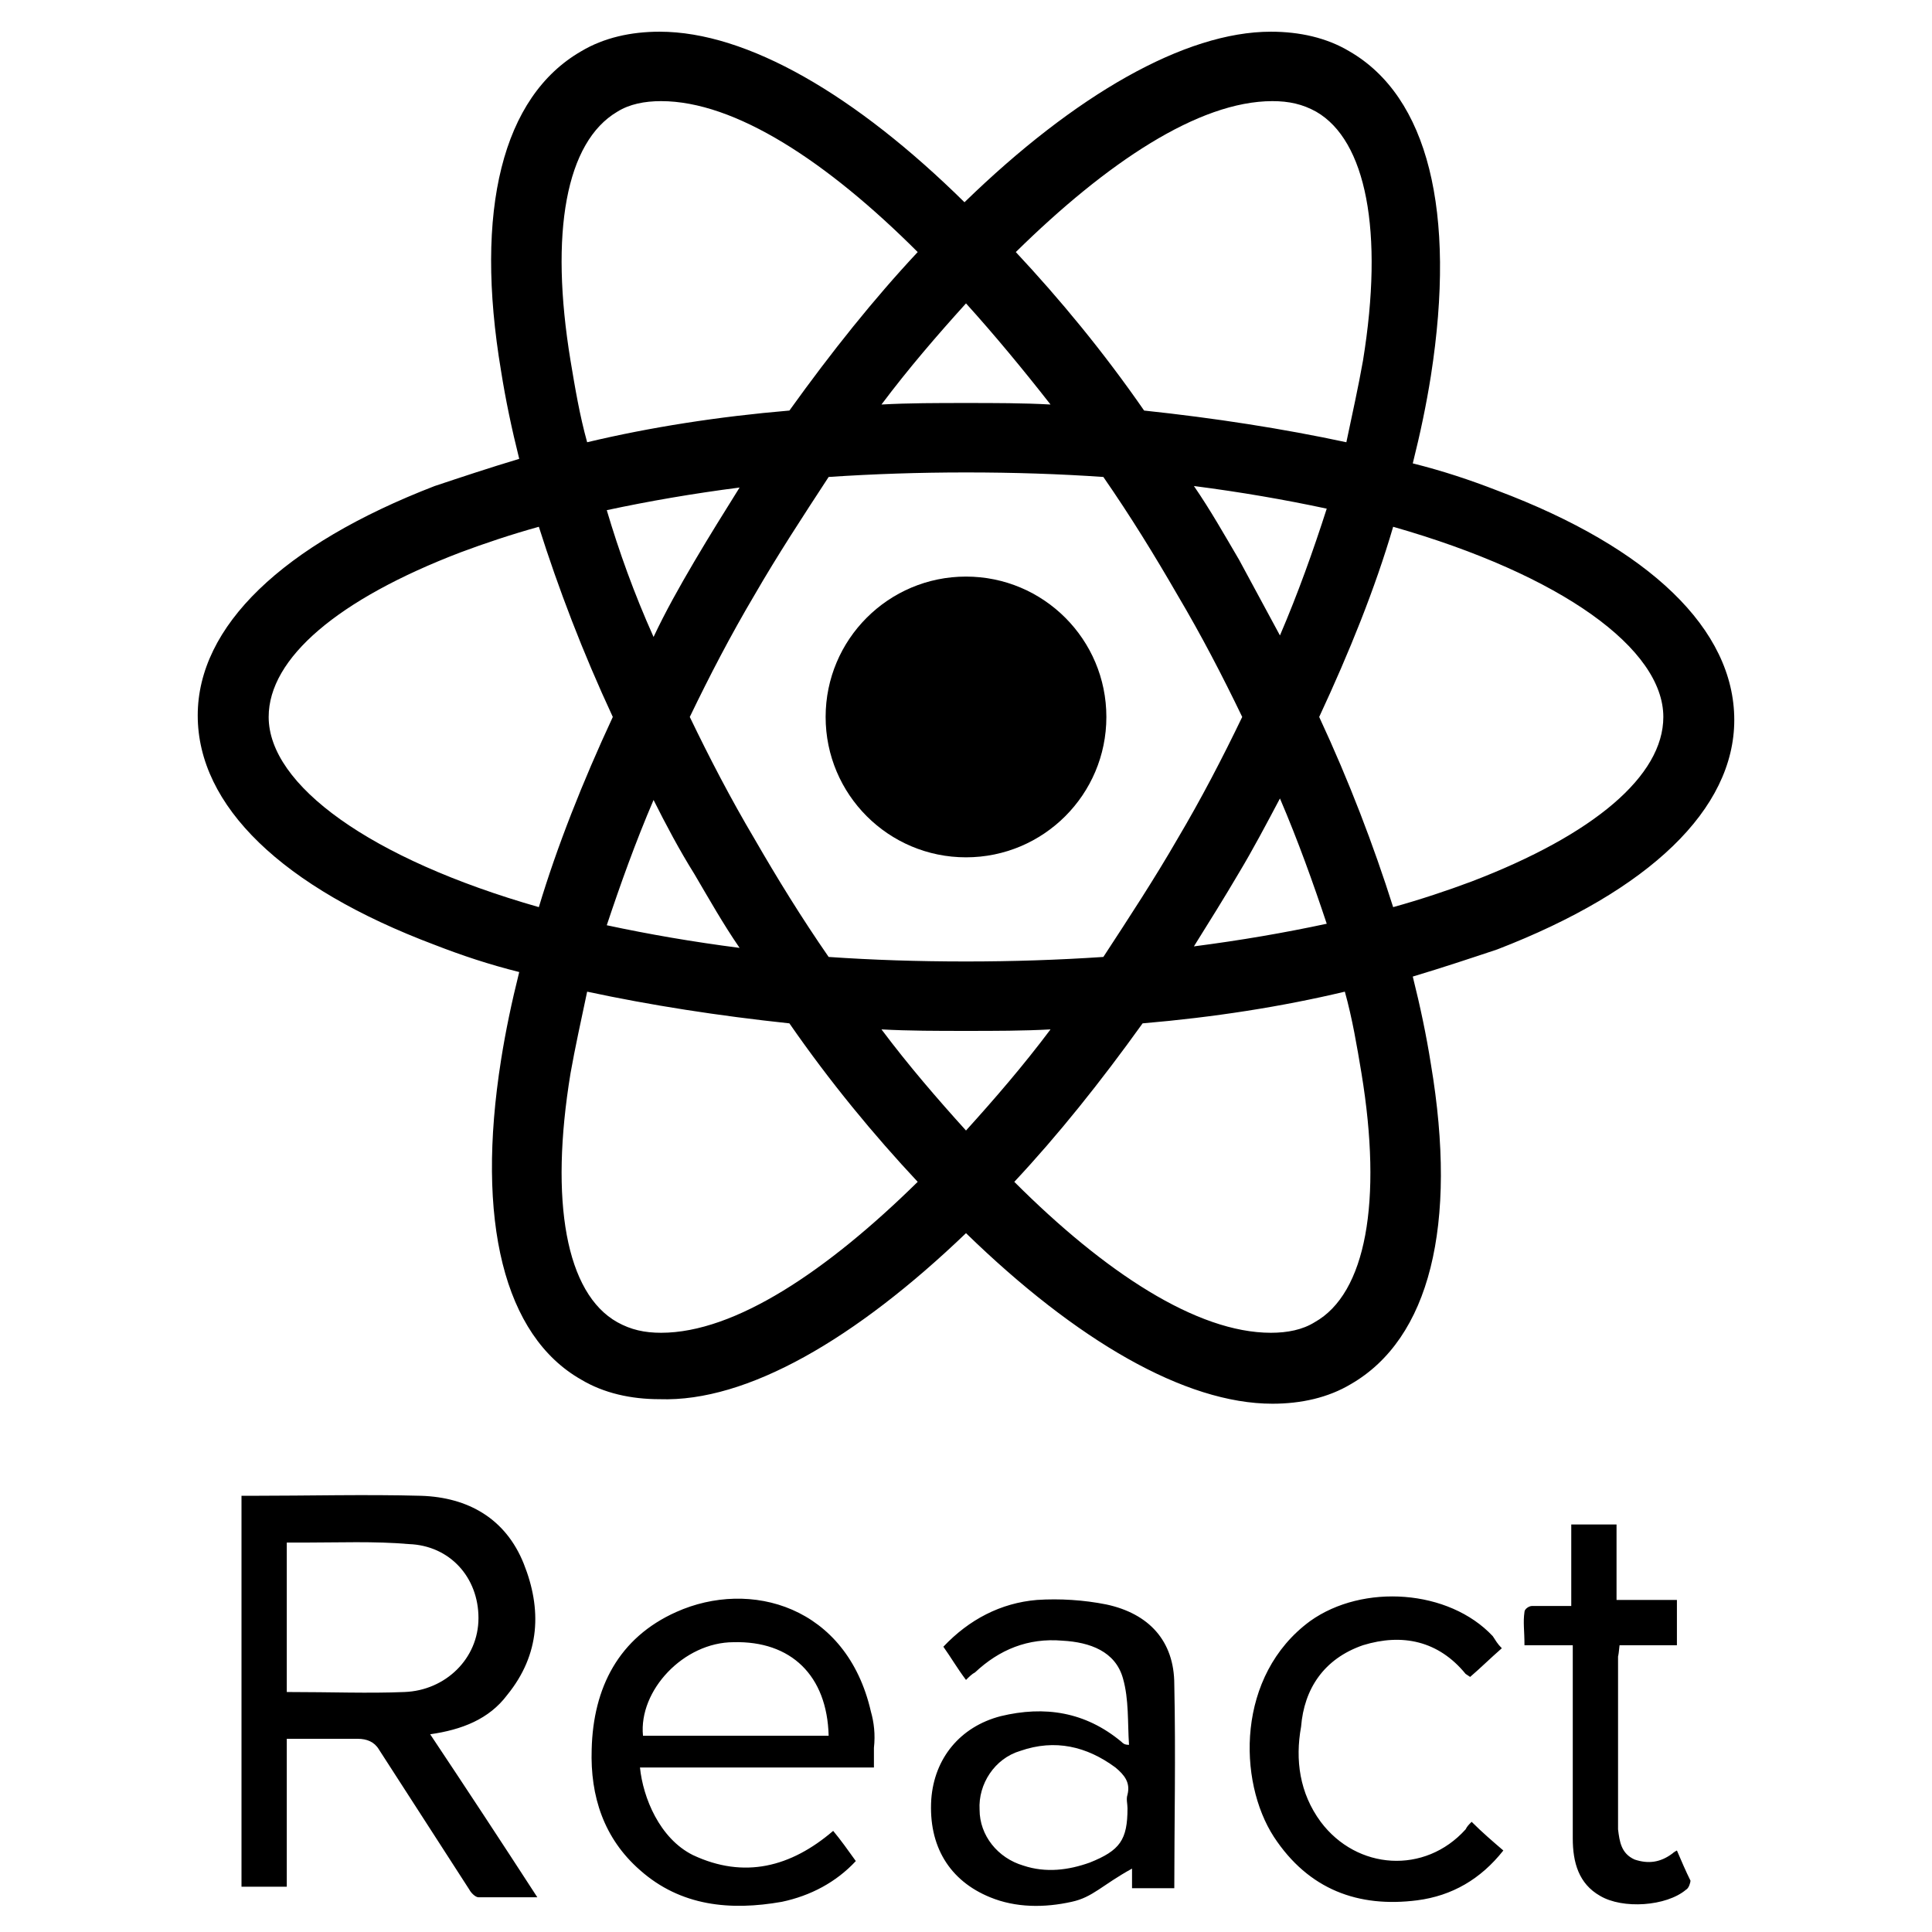
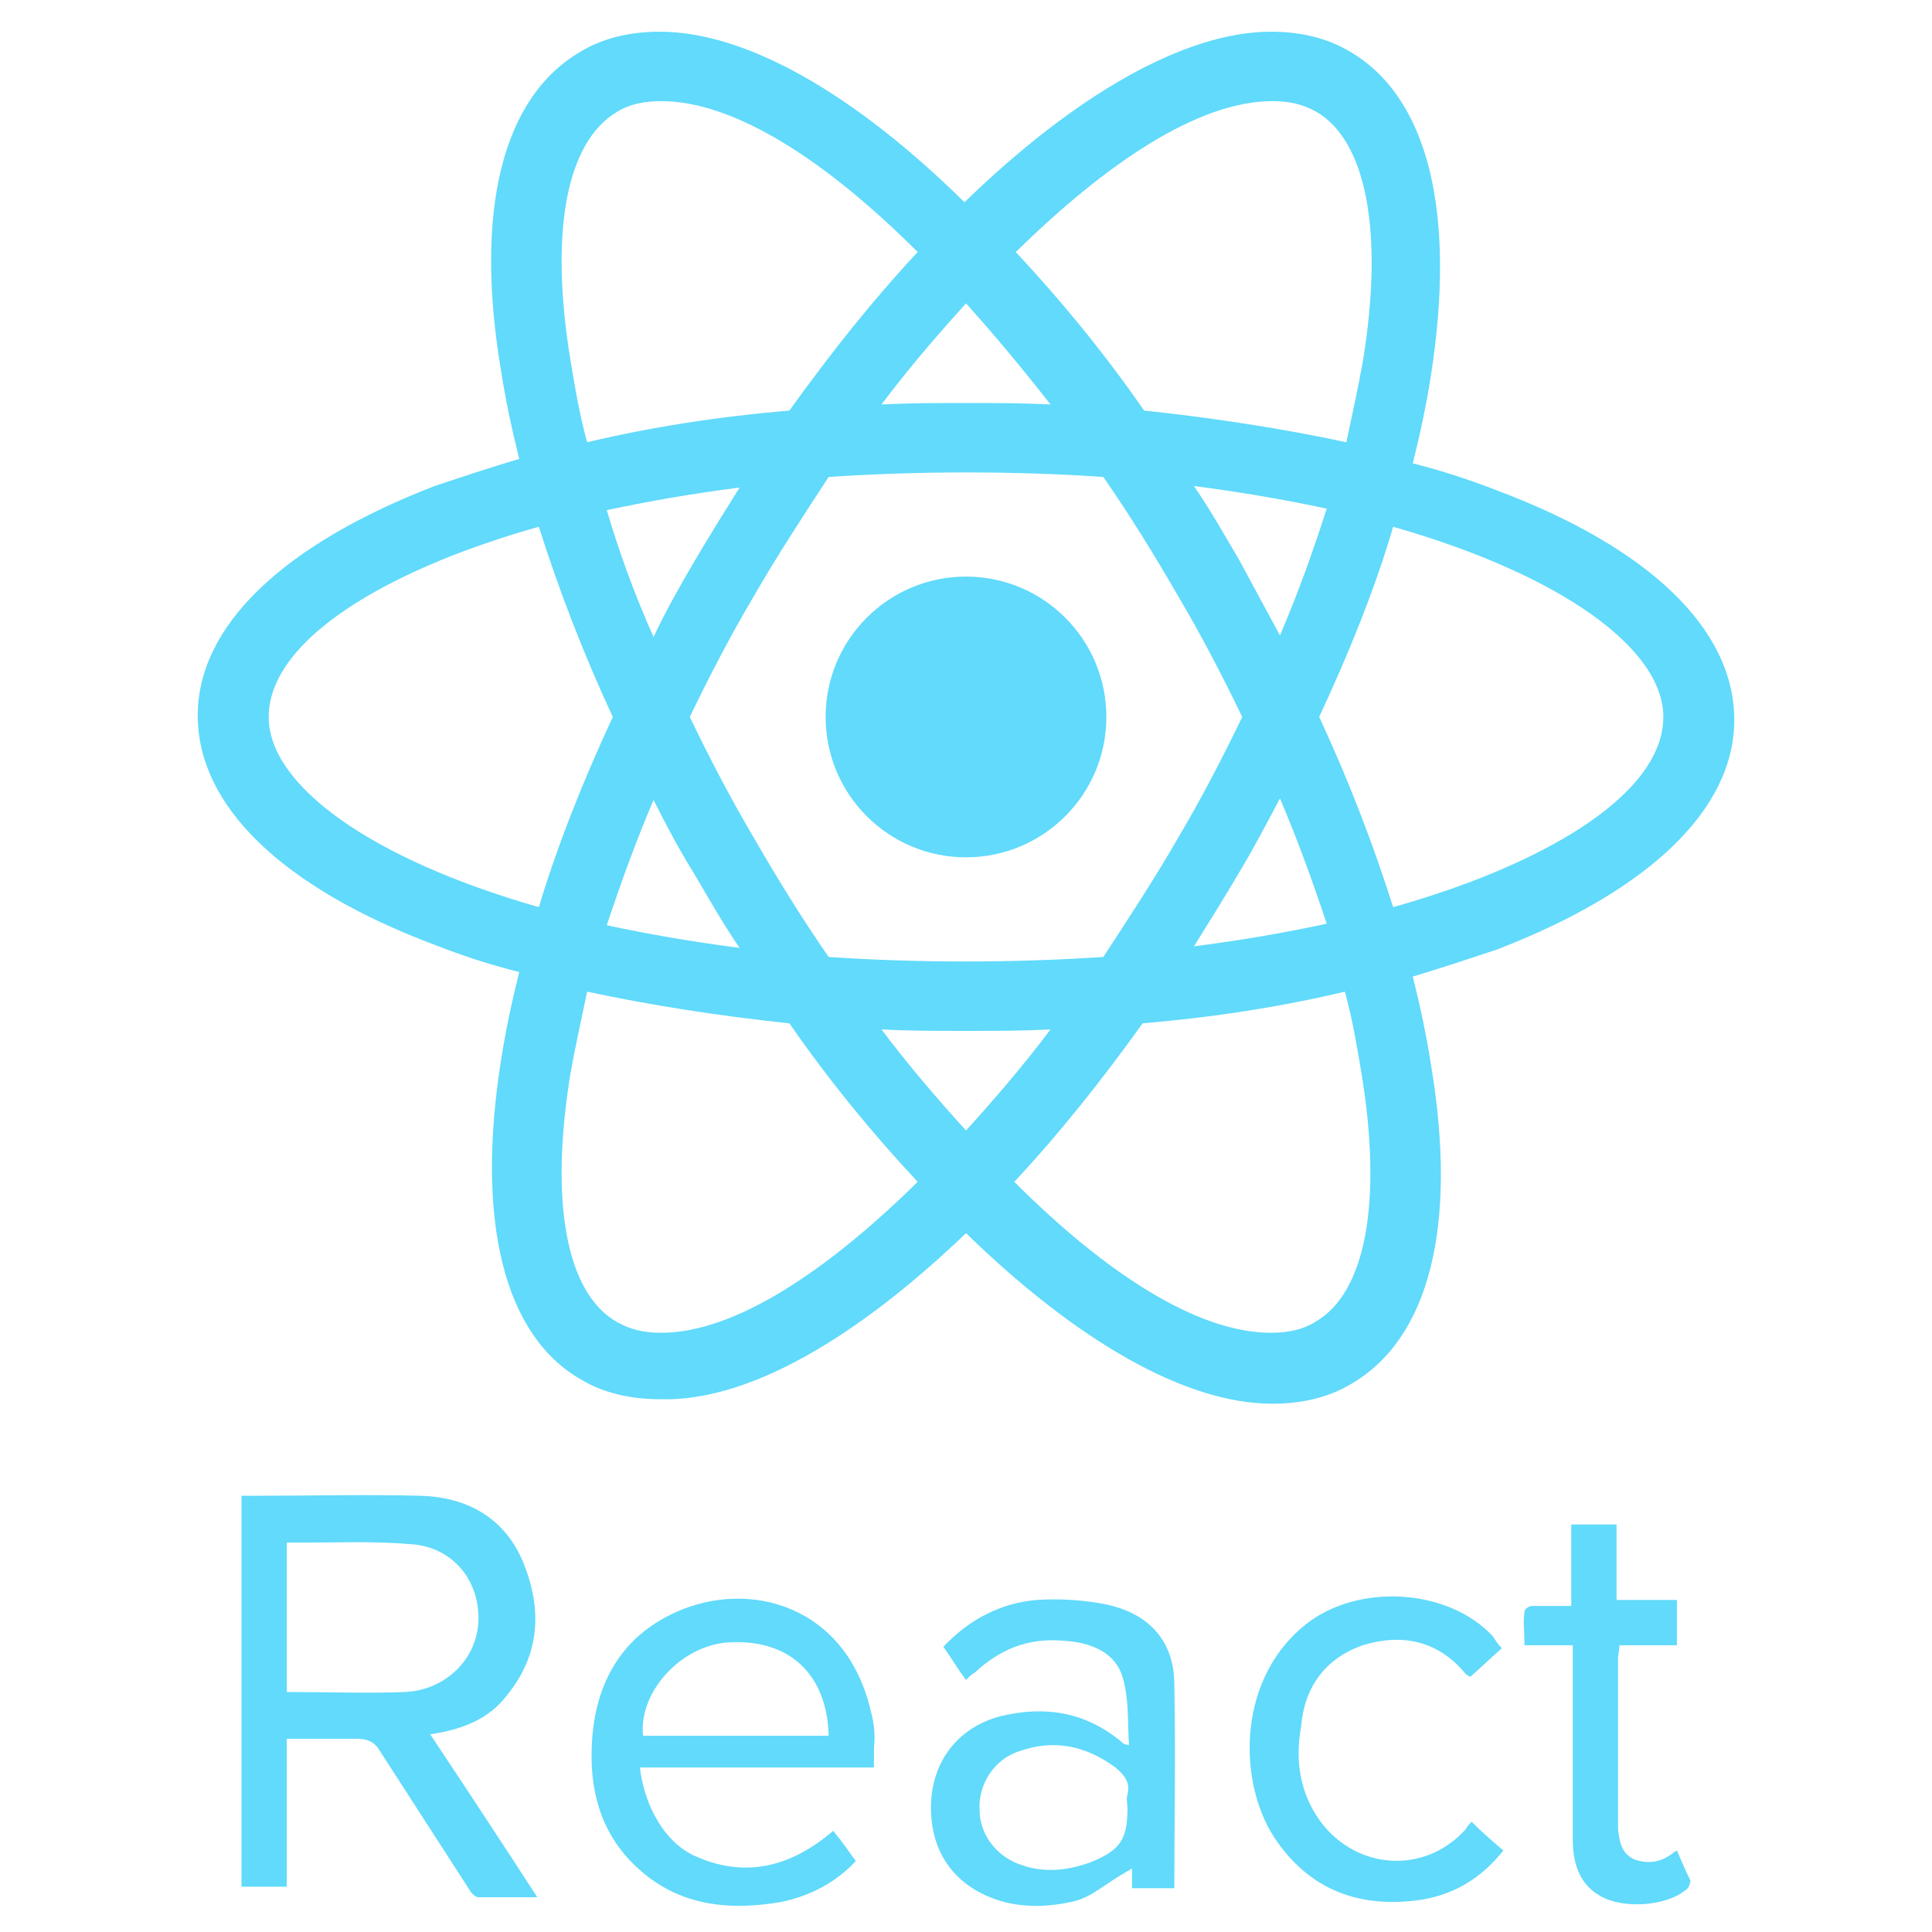
- <svg xmlns="http://www.w3.org/2000/svg" viewBox="0 0 128 128" enable-background="new 0 0 128 128">
-   <g fill="currentColor">
+ <svg xmlns="http://www.w3.org/2000/svg" viewBox="0 0 128 128">
+   <g fill="#61DAFB">
    <circle cx="64" cy="47.5" r="9.3" />
-     <path d="M64 81.7c7.3 7.1 14.5 11.3 20.3 11.3 1.9 0 3.7-.4 5.2-1.3 5.2-3 7.1-10.5 5.3-21.2-.3-1.9-.7-3.8-1.2-5.8 2-.6 3.8-1.2 5.6-1.8 10.1-3.9 15.7-9.3 15.7-15.2 0-6-5.6-11.4-15.7-15.2-1.8-.7-3.6-1.3-5.6-1.8.5-2 .9-3.9 1.2-5.8 1.7-10.9-.2-18.5-5.4-21.5-1.5-.9-3.3-1.3-5.2-1.3-5.7 0-13 4.2-20.3 11.3-7.2-7.1-14.4-11.3-20.2-11.3-1.9 0-3.7.4-5.2 1.3-5.2 3-7.1 10.5-5.3 21.2.3 1.9.7 3.8 1.2 5.8-2 .6-3.8 1.2-5.6 1.8-10.1 3.9-15.7 9.3-15.7 15.2 0 6 5.6 11.4 15.7 15.2 1.8.7 3.6 1.3 5.6 1.8-.5 2-.9 3.9-1.2 5.8-1.7 10.7.2 18.3 5.3 21.2 1.5.9 3.3 1.3 5.2 1.3 5.8.2 13-4 20.3-11zm-5.6-13.5c1.8.1 3.7.1 5.6.1 1.9 0 3.8 0 5.6-.1-1.8 2.4-3.7 4.6-5.6 6.7-1.9-2.1-3.8-4.3-5.6-6.7zm-12.4-10.3c1 1.7 1.9 3.3 3 4.9-3.1-.4-6-.9-8.8-1.5.9-2.7 1.9-5.5 3.1-8.3.8 1.6 1.7 3.3 2.7 4.9zm-5.8-24.1c2.8-.6 5.7-1.1 8.8-1.5-1 1.6-2 3.2-3 4.9-1 1.7-1.9 3.3-2.7 5-1.3-2.9-2.3-5.7-3.1-8.4zm5.5 13.7c1.3-2.7 2.7-5.4 4.3-8.1 1.5-2.6 3.2-5.2 4.9-7.8 3-.2 6-.3 9.1-.3 3.2 0 6.2.1 9.1.3 1.8 2.6 3.4 5.2 4.9 7.8 1.6 2.7 3 5.4 4.3 8.1-1.3 2.7-2.7 5.4-4.3 8.1-1.5 2.6-3.2 5.2-4.9 7.8-3 .2-6 .3-9.1.3-3.2 0-6.2-.1-9.1-.3-1.8-2.6-3.4-5.2-4.9-7.8-1.6-2.7-3-5.4-4.3-8.1zm39.1-5.4l-2.7-5c-1-1.7-1.9-3.3-3-4.9 3.1.4 6 .9 8.8 1.5-.9 2.8-1.9 5.6-3.1 8.4zm0 10.8c1.2 2.8 2.2 5.6 3.1 8.3-2.8.6-5.7 1.1-8.8 1.5 1-1.6 2-3.2 3-4.9.9-1.5 1.8-3.2 2.7-4.9zm2.3 34.7c-.8.5-1.8.7-2.9.7-4.9 0-11-4-17-10 2.9-3.1 5.7-6.6 8.5-10.5 4.7-.4 9.2-1.1 13.4-2.1.5 1.8.8 3.6 1.1 5.4 1.4 8.5.3 14.6-3.1 16.5zm5.2-52.7c11.2 3.2 17.9 8.1 17.9 12.6 0 3.9-4.6 7.8-12.7 10.9-1.6.6-3.4 1.2-5.2 1.7-1.3-4.1-2.9-8.3-4.9-12.6 2-4.3 3.7-8.5 4.9-12.6zm-8-28.2c1.1 0 2 .2 2.9.7 3.3 1.9 4.5 7.9 3.1 16.5-.3 1.7-.7 3.5-1.1 5.4-4.2-.9-8.7-1.6-13.4-2.1-2.7-3.9-5.6-7.4-8.5-10.5 6-5.9 12.1-10 17-10zm-14.7 20.1c-1.8-.1-3.7-.1-5.6-.1s-3.8 0-5.6.1c1.8-2.4 3.7-4.6 5.6-6.7 1.9 2.1 3.8 4.4 5.6 6.7zm-28.7-19.4c.8-.5 1.8-.7 2.9-.7 4.9 0 11 4 17 10-2.9 3.1-5.7 6.6-8.5 10.5-4.7.4-9.2 1.1-13.4 2.1-.5-1.8-.8-3.6-1.1-5.4-1.4-8.5-.3-14.5 3.1-16.5zm-5.2 52.7c-11.2-3.2-17.9-8.1-17.9-12.6 0-3.9 4.6-7.8 12.7-10.9 1.6-.6 3.4-1.2 5.2-1.7 1.3 4.1 2.9 8.3 4.9 12.6-2 4.3-3.7 8.6-4.9 12.6zm2.1 11c.3-1.7.7-3.5 1.1-5.4 4.2.9 8.7 1.6 13.4 2.1 2.7 3.9 5.6 7.4 8.5 10.5-6 5.9-12.1 10-17 10-1.1 0-2-.2-2.9-.7-3.4-1.9-4.5-8-3.1-16.5zM33.6 112.3c2.2-2.7 2.3-5.7 1.1-8.7-1.2-3-3.7-4.4-6.8-4.5-3.7-.1-7.5 0-11.2 0h-.7v25.9h3v-9.8h4.7c.6 0 1.1.2 1.4.7l6 9.3c.1.2.4.5.6.5h3.9c-2.4-3.7-4.7-7.2-7.1-10.8 2.1-.3 3.9-1 5.1-2.6zm-14.6-.2v-9.9h1.1c2.3 0 4.7-.1 7 .1 2.7.1 4.6 2.2 4.6 4.9s-2.2 4.8-4.9 4.9c-2.4.1-4.8 0-7.8 0zM57.7 113.4c-1.6-7-8-8.8-12.9-6.6-3.8 1.7-5.5 5-5.6 9.1-.1 3.1.8 5.9 3.2 8 2.7 2.4 6 2.7 9.4 2.1 1.9-.4 3.6-1.3 4.9-2.7-.5-.7-1-1.4-1.5-2-2.8 2.4-5.9 3.2-9.3 1.6-2.2-1.1-3.3-3.8-3.5-5.8h15.5v-1.3c.1-.9 0-1.7-.2-2.4zm-15.1 1.6c-.3-3 2.7-6.2 6-6.2 3.8-.1 6.2 2.2 6.3 6.2h-12.3zM73.3 106.3c-1.5-.3-3.1-.4-4.6-.3-2.4.2-4.5 1.3-6.2 3.1.5.7.9 1.4 1.5 2.2.2-.2.4-.4.6-.5 1.6-1.5 3.5-2.3 5.8-2.1 1.8.1 3.5.7 4 2.5.4 1.4.3 2.9.4 4.4-.3 0-.4-.1-.5-.2-2.4-2-5.1-2.4-8-1.7-2.7.7-4.4 2.8-4.6 5.5-.2 3.1 1.2 5.4 3.9 6.5 1.7.7 3.6.7 5.4.3 1.4-.3 2-1.1 4-2.2v1.3h2.8c0-4 .1-8.9 0-13.5 0-2.9-1.7-4.7-4.5-5.3zm1.4 12.6c-.1.3 0 .6 0 .9 0 2.1-.5 2.8-2.5 3.6-1.4.5-2.9.7-4.4.2-1.7-.5-2.9-2-2.9-3.7-.1-1.7 1-3.4 2.7-3.9 2.3-.8 4.4-.3 6.3 1.1.6.5 1 1 .8 1.8zM90.3 109c2.6-.8 5-.3 6.8 1.9l.3.2c.7-.6 1.3-1.2 2.1-1.9-.3-.3-.4-.5-.6-.8-2.9-3.1-8.6-3.5-12.1-1-4.9 3.6-4.8 10.6-2.4 14.3 2.3 3.5 5.6 4.7 9.5 4.2 2.3-.3 4.2-1.4 5.7-3.3-.7-.6-1.4-1.2-2.1-1.9-.2.2-.3.3-.4.5-2.7 3-7.2 2.7-9.6-.5-1.4-1.9-1.7-4.1-1.3-6.3.2-2.5 1.5-4.5 4.1-5.4zM111.1 122.6c-.2.1-.3.2-.3.2-.8.6-1.6.7-2.5.4-.9-.4-1-1.2-1.1-2v-11.4c0-.2 0 .2.1-.8h3.8v-3h-4v-5h-3v5.4h-2.6c-.2 0-.5.2-.5.4-.1.7 0 1.2 0 2.2h3.2v12.8c0 1.6.4 3 1.8 3.8 1.5.9 4.4.7 5.7-.4.2-.1.3-.5.3-.6-.3-.6-.6-1.3-.9-2z" />
+     <path d="M64 81.7C71.3 88.8 78.5 93 84.3 93c1.9 0 3.7-.4 5.2-1.3 5.2-3 7.1-10.5 5.3-21.2-.3-1.9-.7-3.8-1.2-5.8 2-.6 3.8-1.2 5.6-1.8 10.1-3.9 15.7-9.3 15.7-15.2 0-6-5.6-11.4-15.7-15.2-1.8-.7-3.6-1.3-5.6-1.8.5-2 .9-3.9 1.2-5.8 1.7-10.9-.2-18.5-5.4-21.5-1.5-.9-3.3-1.3-5.2-1.3-5.7 0-13 4.2-20.3 11.3C56.7 6.3 49.5 2.1 43.7 2.1c-1.9 0-3.7.4-5.2 1.3-5.2 3-7.1 10.5-5.3 21.2.3 1.9.7 3.8 1.2 5.8-2 .6-3.8 1.2-5.6 1.8-10.1 3.9-15.7 9.3-15.7 15.2 0 6 5.6 11.4 15.7 15.2 1.8.7 3.6 1.3 5.6 1.8-.5 2-.9 3.9-1.2 5.8-1.7 10.7.2 18.3 5.3 21.2 1.5.9 3.3 1.3 5.2 1.3 5.8.2 13-4 20.3-11zm-5.6-13.5c1.8.1 3.7.1 5.6.1 1.9 0 3.8 0 5.6-.1-1.8 2.4-3.7 4.6-5.6 6.7-1.9-2.1-3.8-4.3-5.6-6.7zM46 57.9c1 1.7 1.9 3.3 3 4.9-3.1-.4-6-.9-8.8-1.5.9-2.7 1.9-5.5 3.1-8.3.8 1.6 1.7 3.3 2.7 4.9zm-5.8-24.1c2.8-.6 5.7-1.1 8.8-1.5-1 1.6-2 3.2-3 4.9-1 1.7-1.9 3.3-2.7 5-1.3-2.9-2.3-5.7-3.1-8.4zm5.5 13.7c1.3-2.7 2.7-5.4 4.3-8.1 1.5-2.6 3.2-5.2 4.9-7.8 3-.2 6-.3 9.1-.3 3.2 0 6.2.1 9.1.3 1.8 2.6 3.4 5.2 4.9 7.8 1.6 2.7 3 5.4 4.3 8.1-1.3 2.7-2.7 5.4-4.3 8.1-1.5 2.6-3.2 5.2-4.9 7.8-3 .2-6 .3-9.1.3-3.2 0-6.2-.1-9.1-.3-1.8-2.6-3.4-5.2-4.9-7.8-1.6-2.7-3-5.4-4.3-8.1zm39.1-5.4l-2.7-5c-1-1.7-1.9-3.3-3-4.9 3.1.4 6 .9 8.8 1.5-.9 2.8-1.9 5.6-3.1 8.4zm0 10.8c1.2 2.8 2.2 5.6 3.1 8.3-2.8.6-5.7 1.1-8.8 1.5 1-1.6 2-3.2 3-4.9.9-1.5 1.8-3.2 2.7-4.9zm2.3 34.7c-.8.5-1.8.7-2.9.7-4.9 0-11-4-17-10 2.9-3.1 5.7-6.6 8.5-10.5 4.7-.4 9.2-1.1 13.4-2.1.5 1.8.8 3.6 1.1 5.4 1.4 8.5.3 14.6-3.1 16.5zm5.2-52.7c11.2 3.2 17.9 8.1 17.9 12.6 0 3.9-4.6 7.8-12.7 10.9-1.6.6-3.4 1.2-5.2 1.7-1.3-4.1-2.9-8.3-4.9-12.6 2-4.3 3.7-8.5 4.9-12.6zm-8-28.2c1.1 0 2 .2 2.9.7 3.3 1.9 4.5 7.9 3.1 16.5-.3 1.7-.7 3.5-1.1 5.4-4.2-.9-8.7-1.6-13.4-2.1-2.7-3.9-5.6-7.4-8.5-10.5 6-5.9 12.1-10 17-10zM69.6 26.8c-1.8-.1-3.7-.1-5.6-.1s-3.8 0-5.6.1c1.8-2.4 3.7-4.6 5.6-6.7 1.9 2.1 3.8 4.4 5.6 6.7zM40.9 7.4c.8-.5 1.8-.7 2.9-.7 4.9 0 11 4 17 10-2.9 3.1-5.7 6.6-8.5 10.5-4.7.4-9.2 1.1-13.4 2.1-.5-1.8-.8-3.6-1.1-5.4-1.4-8.5-.3-14.5 3.1-16.5zm-5.2 52.7C24.5 56.9 17.8 52 17.8 47.5c0-3.9 4.6-7.8 12.7-10.9 1.6-.6 3.4-1.2 5.2-1.7 1.3 4.1 2.9 8.3 4.9 12.6-2 4.3-3.7 8.6-4.9 12.6zm2.1 11c.3-1.7.7-3.5 1.1-5.4 4.2.9 8.7 1.6 13.4 2.1 2.7 3.9 5.6 7.4 8.5 10.5-6 5.9-12.1 10-17 10-1.1 0-2-.2-2.9-.7-3.4-1.9-4.5-8-3.1-16.5zm-4.2 41.2c2.2-2.7 2.3-5.7 1.1-8.7-1.2-3-3.7-4.4-6.8-4.5-3.7-.1-7.5 0-11.2 0H16V125h3v-9.8h4.7c.6 0 1.1.2 1.4.7l6 9.3c.1.2.4.5.6.5h3.9c-2.4-3.7-4.7-7.2-7.1-10.8 2.1-.3 3.9-1 5.1-2.6zm-14.6-.2v-9.9h1.1c2.3 0 4.7-.1 7 .1 2.7.1 4.6 2.2 4.6 4.9s-2.2 4.8-4.9 4.9c-2.4.1-4.8 0-7.8 0zm38.7 1.3c-1.6-7-8-8.8-12.9-6.6-3.8 1.7-5.5 5-5.6 9.1-.1 3.1.8 5.9 3.2 8 2.7 2.4 6 2.7 9.4 2.1 1.9-.4 3.6-1.3 4.9-2.7-.5-.7-1-1.4-1.5-2-2.8 2.4-5.9 3.2-9.3 1.6-2.2-1.1-3.3-3.8-3.5-5.8h15.5v-1.3c.1-.9 0-1.7-.2-2.4zM42.6 115c-.3-3 2.7-6.2 6-6.2 3.8-.1 6.2 2.2 6.3 6.2H42.6zm30.7-8.7c-1.5-.3-3.1-.4-4.6-.3-2.4.2-4.5 1.3-6.2 3.1.5.7.9 1.4 1.5 2.2.2-.2.4-.4.6-.5 1.6-1.5 3.5-2.3 5.8-2.1 1.8.1 3.5.7 4 2.5.4 1.4.3 2.9.4 4.4-.3 0-.4-.1-.5-.2-2.4-2-5.1-2.4-8-1.7-2.7.7-4.4 2.8-4.6 5.5-.2 3.1 1.2 5.4 3.9 6.5 1.7.7 3.6.7 5.4.3 1.4-.3 2-1.1 4-2.2v1.3h2.8c0-4 .1-8.9 0-13.5 0-2.9-1.7-4.7-4.5-5.3zm1.4 12.6c-.1.3 0 .6 0 .9 0 2.1-.5 2.8-2.5 3.6-1.4.5-2.9.7-4.4.2-1.7-.5-2.9-2-2.9-3.7-.1-1.7 1-3.4 2.7-3.9 2.3-.8 4.4-.3 6.3 1.1.6.5 1 1 .8 1.8zm15.6-9.9c2.6-.8 5-.3 6.8 1.9l.3.2c.7-.6 1.3-1.2 2.1-1.9-.3-.3-.4-.5-.6-.8-2.9-3.1-8.6-3.5-12.1-1-4.9 3.6-4.8 10.6-2.4 14.3 2.3 3.5 5.6 4.7 9.5 4.2 2.3-.3 4.2-1.4 5.7-3.3-.7-.6-1.4-1.2-2.1-1.9-.2.2-.3.3-.4.5-2.7 3-7.2 2.7-9.6-.5-1.4-1.9-1.7-4.1-1.3-6.3.2-2.5 1.5-4.5 4.1-5.4zm20.8 13.6c-.2.1-.3.2-.3.2-.8.6-1.6.7-2.5.4-.9-.4-1-1.2-1.1-2v-11.4c0-.2 0 .2.1-.8h3.8v-3h-4v-5h-3v5.4h-2.6c-.2 0-.5.2-.5.4-.1.7 0 1.2 0 2.2h3.2v12.8c0 1.6.4 3 1.8 3.8 1.5.9 4.4.7 5.7-.4.2-.1.3-.5.3-.6-.3-.6-.6-1.3-.9-2z" />
  </g>
</svg>
